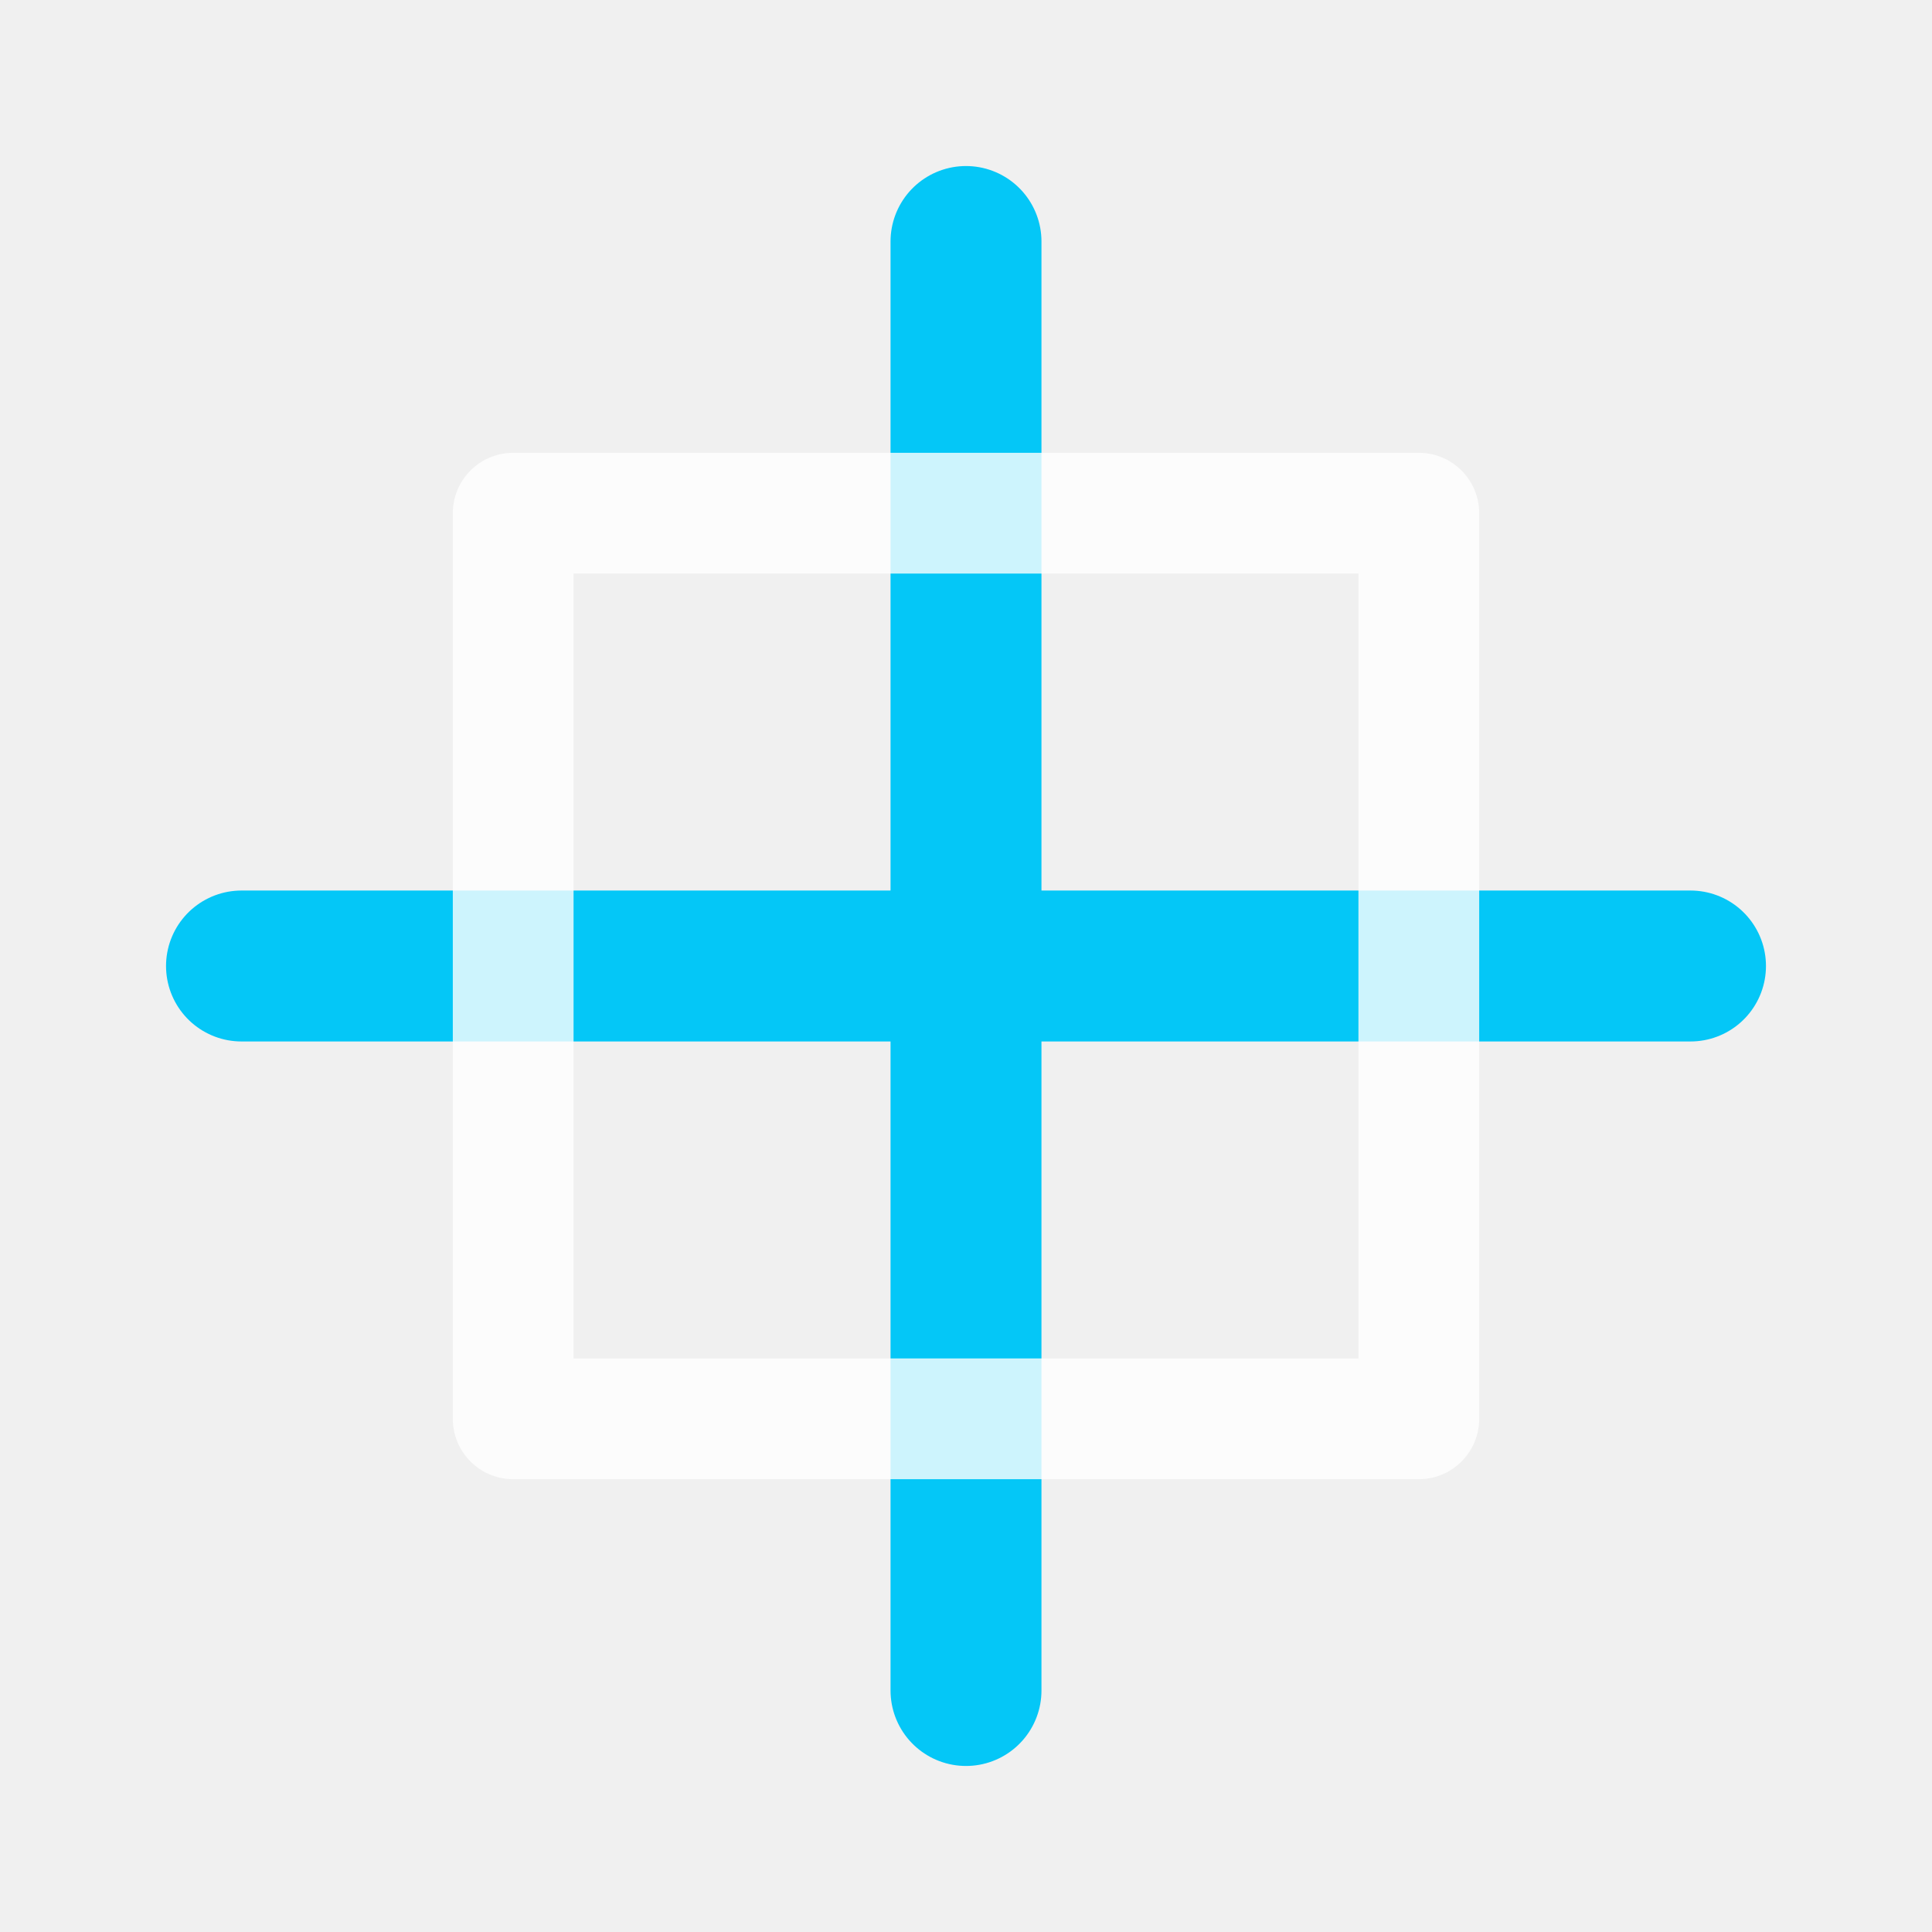
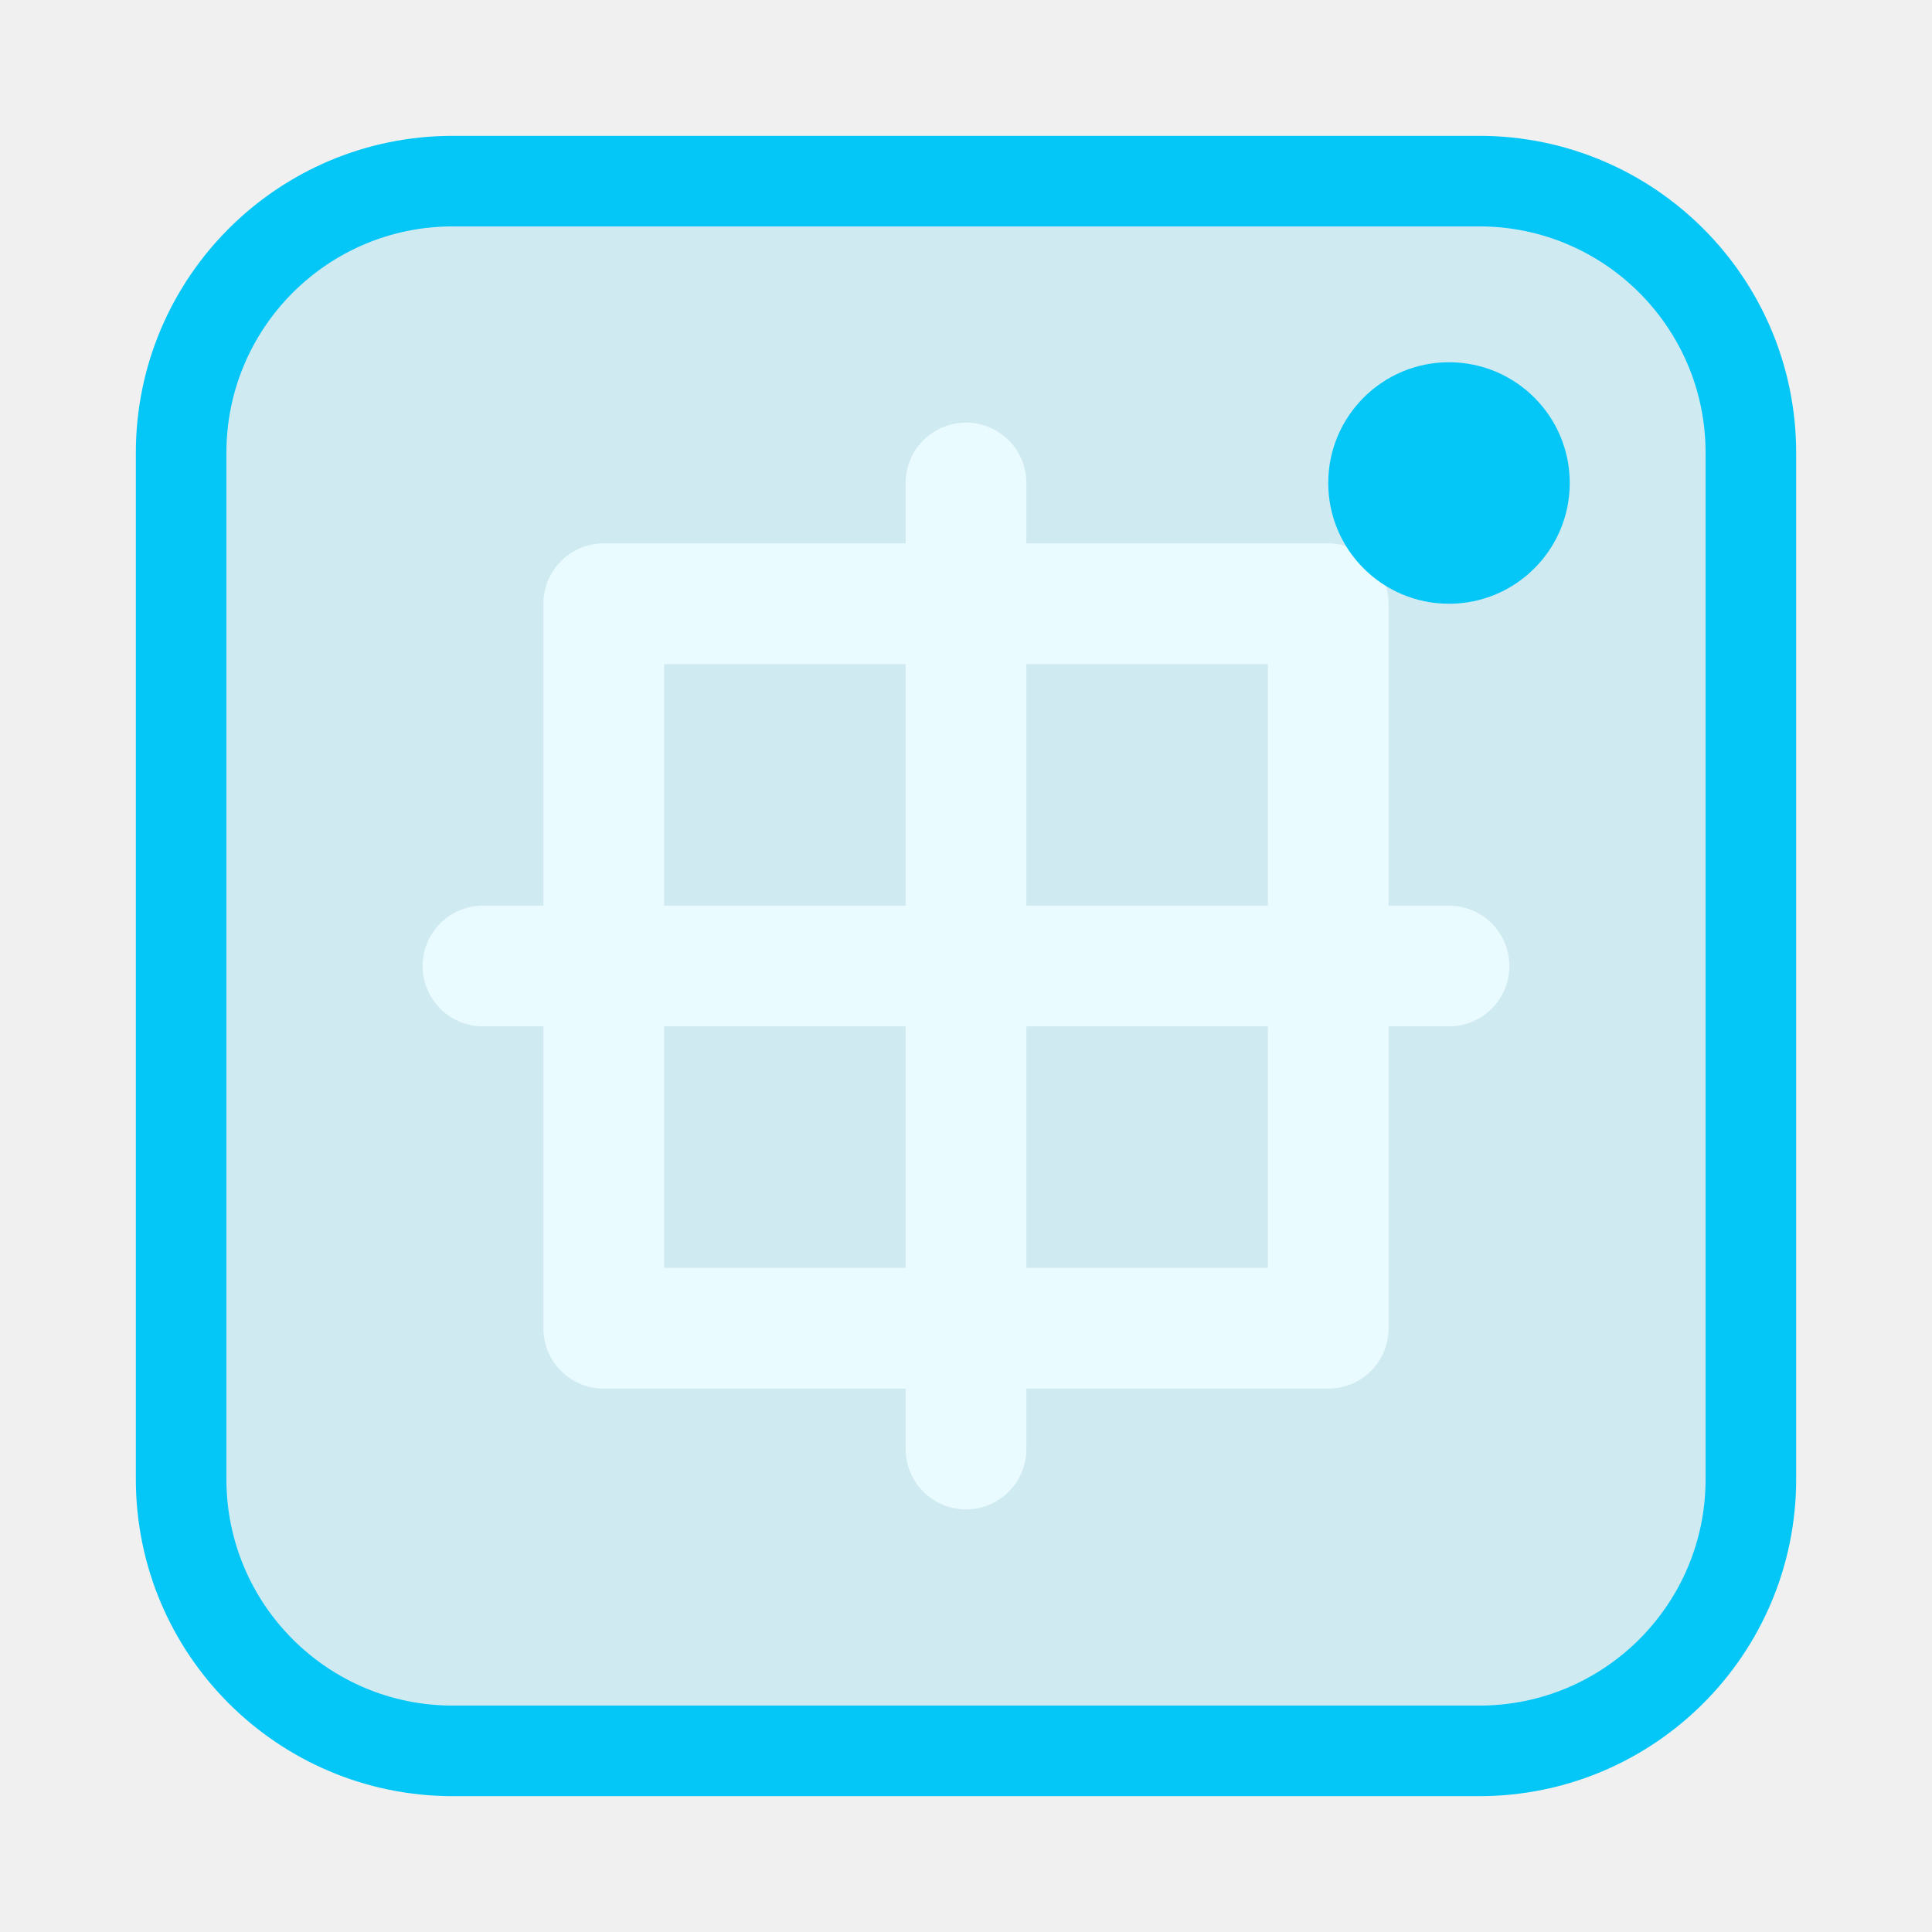
- <svg xmlns="http://www.w3.org/2000/svg" viewBox="0 0 64 64">
-   <path d="M32 8v48M8 32h48" stroke="#04c7f7" stroke-width="5" stroke-linecap="round" />
-   <path d="M17 17h30v30H17z" fill="none" stroke="#fff" stroke-width="4" stroke-linejoin="round" opacity=".8" />
+ <svg xmlns="http://www.w3.org/2000/svg" viewBox="0 0 64 64" fill="none">
+   <rect x="6" y="6" width="52" height="52" rx="9" stroke="#04c7f7" stroke-width="3" fill="#04c7f722" />
+   <path d="M20 20h24v24H20V20ZM32 16v32M16 32h32" stroke="#e9fbff" stroke-width="4" stroke-linecap="round" stroke-linejoin="round" />
+   <circle cx="48" cy="16" r="4" fill="#04c7f7" />
</svg>
